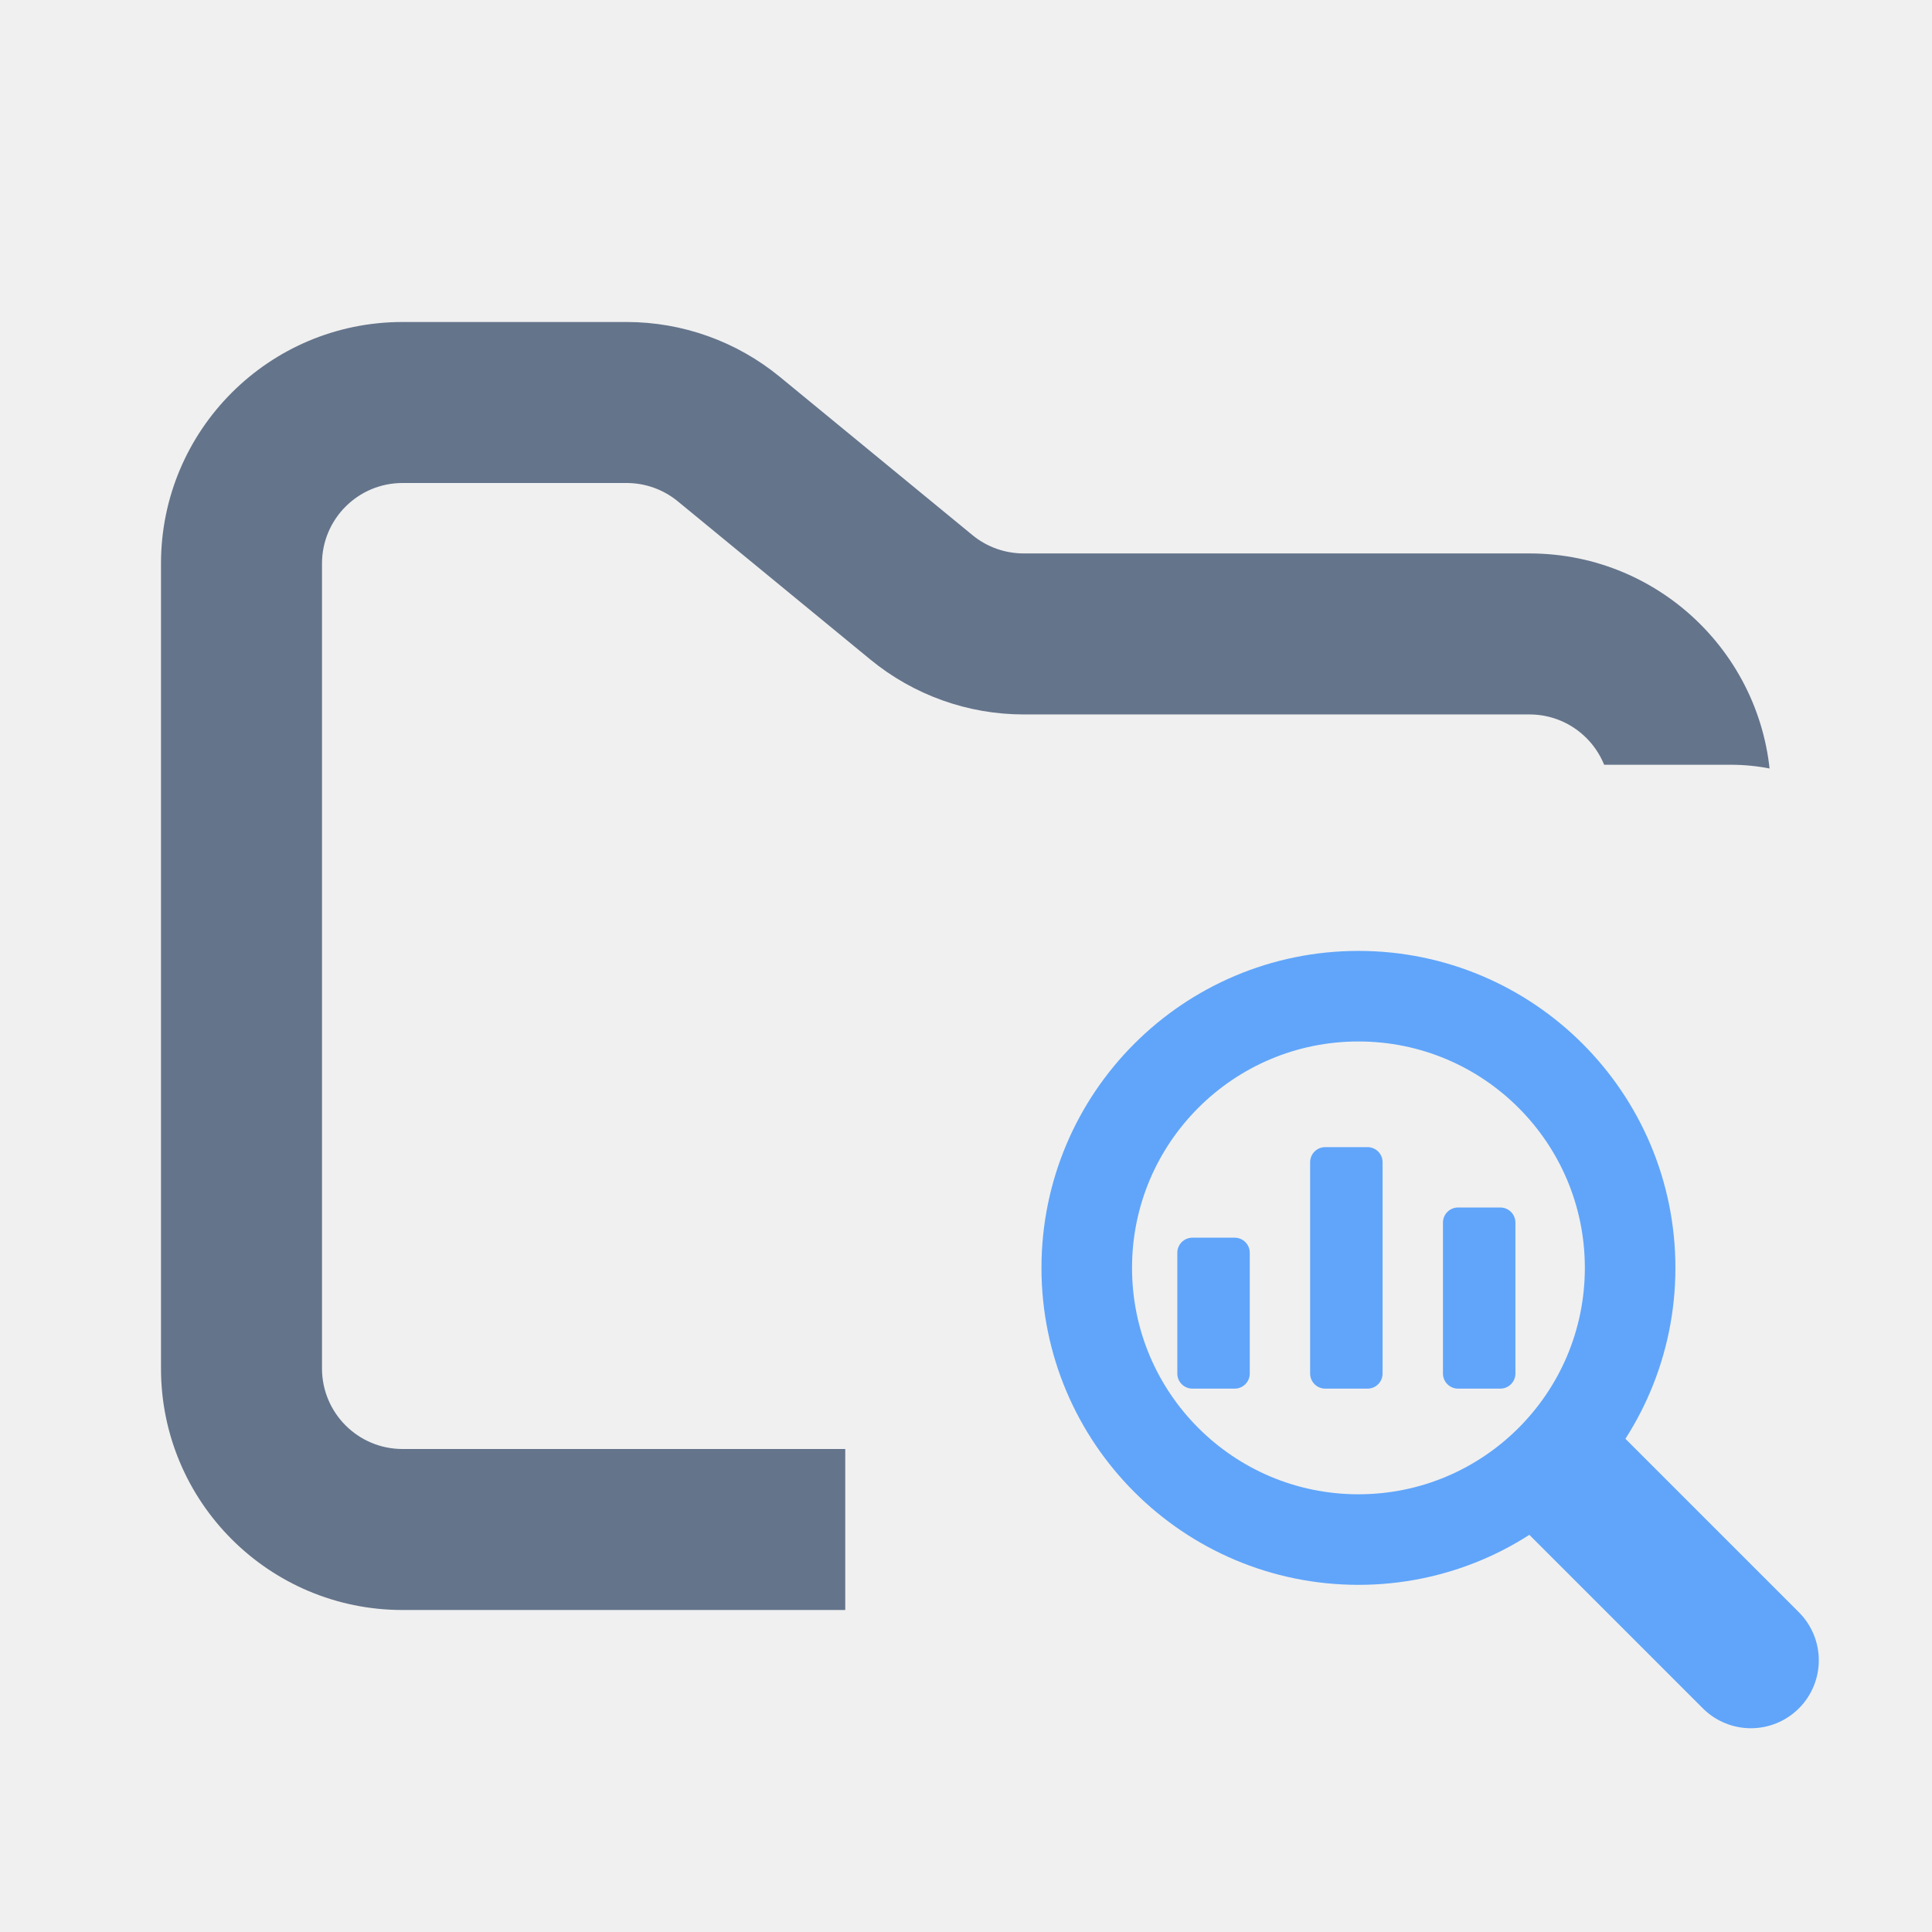
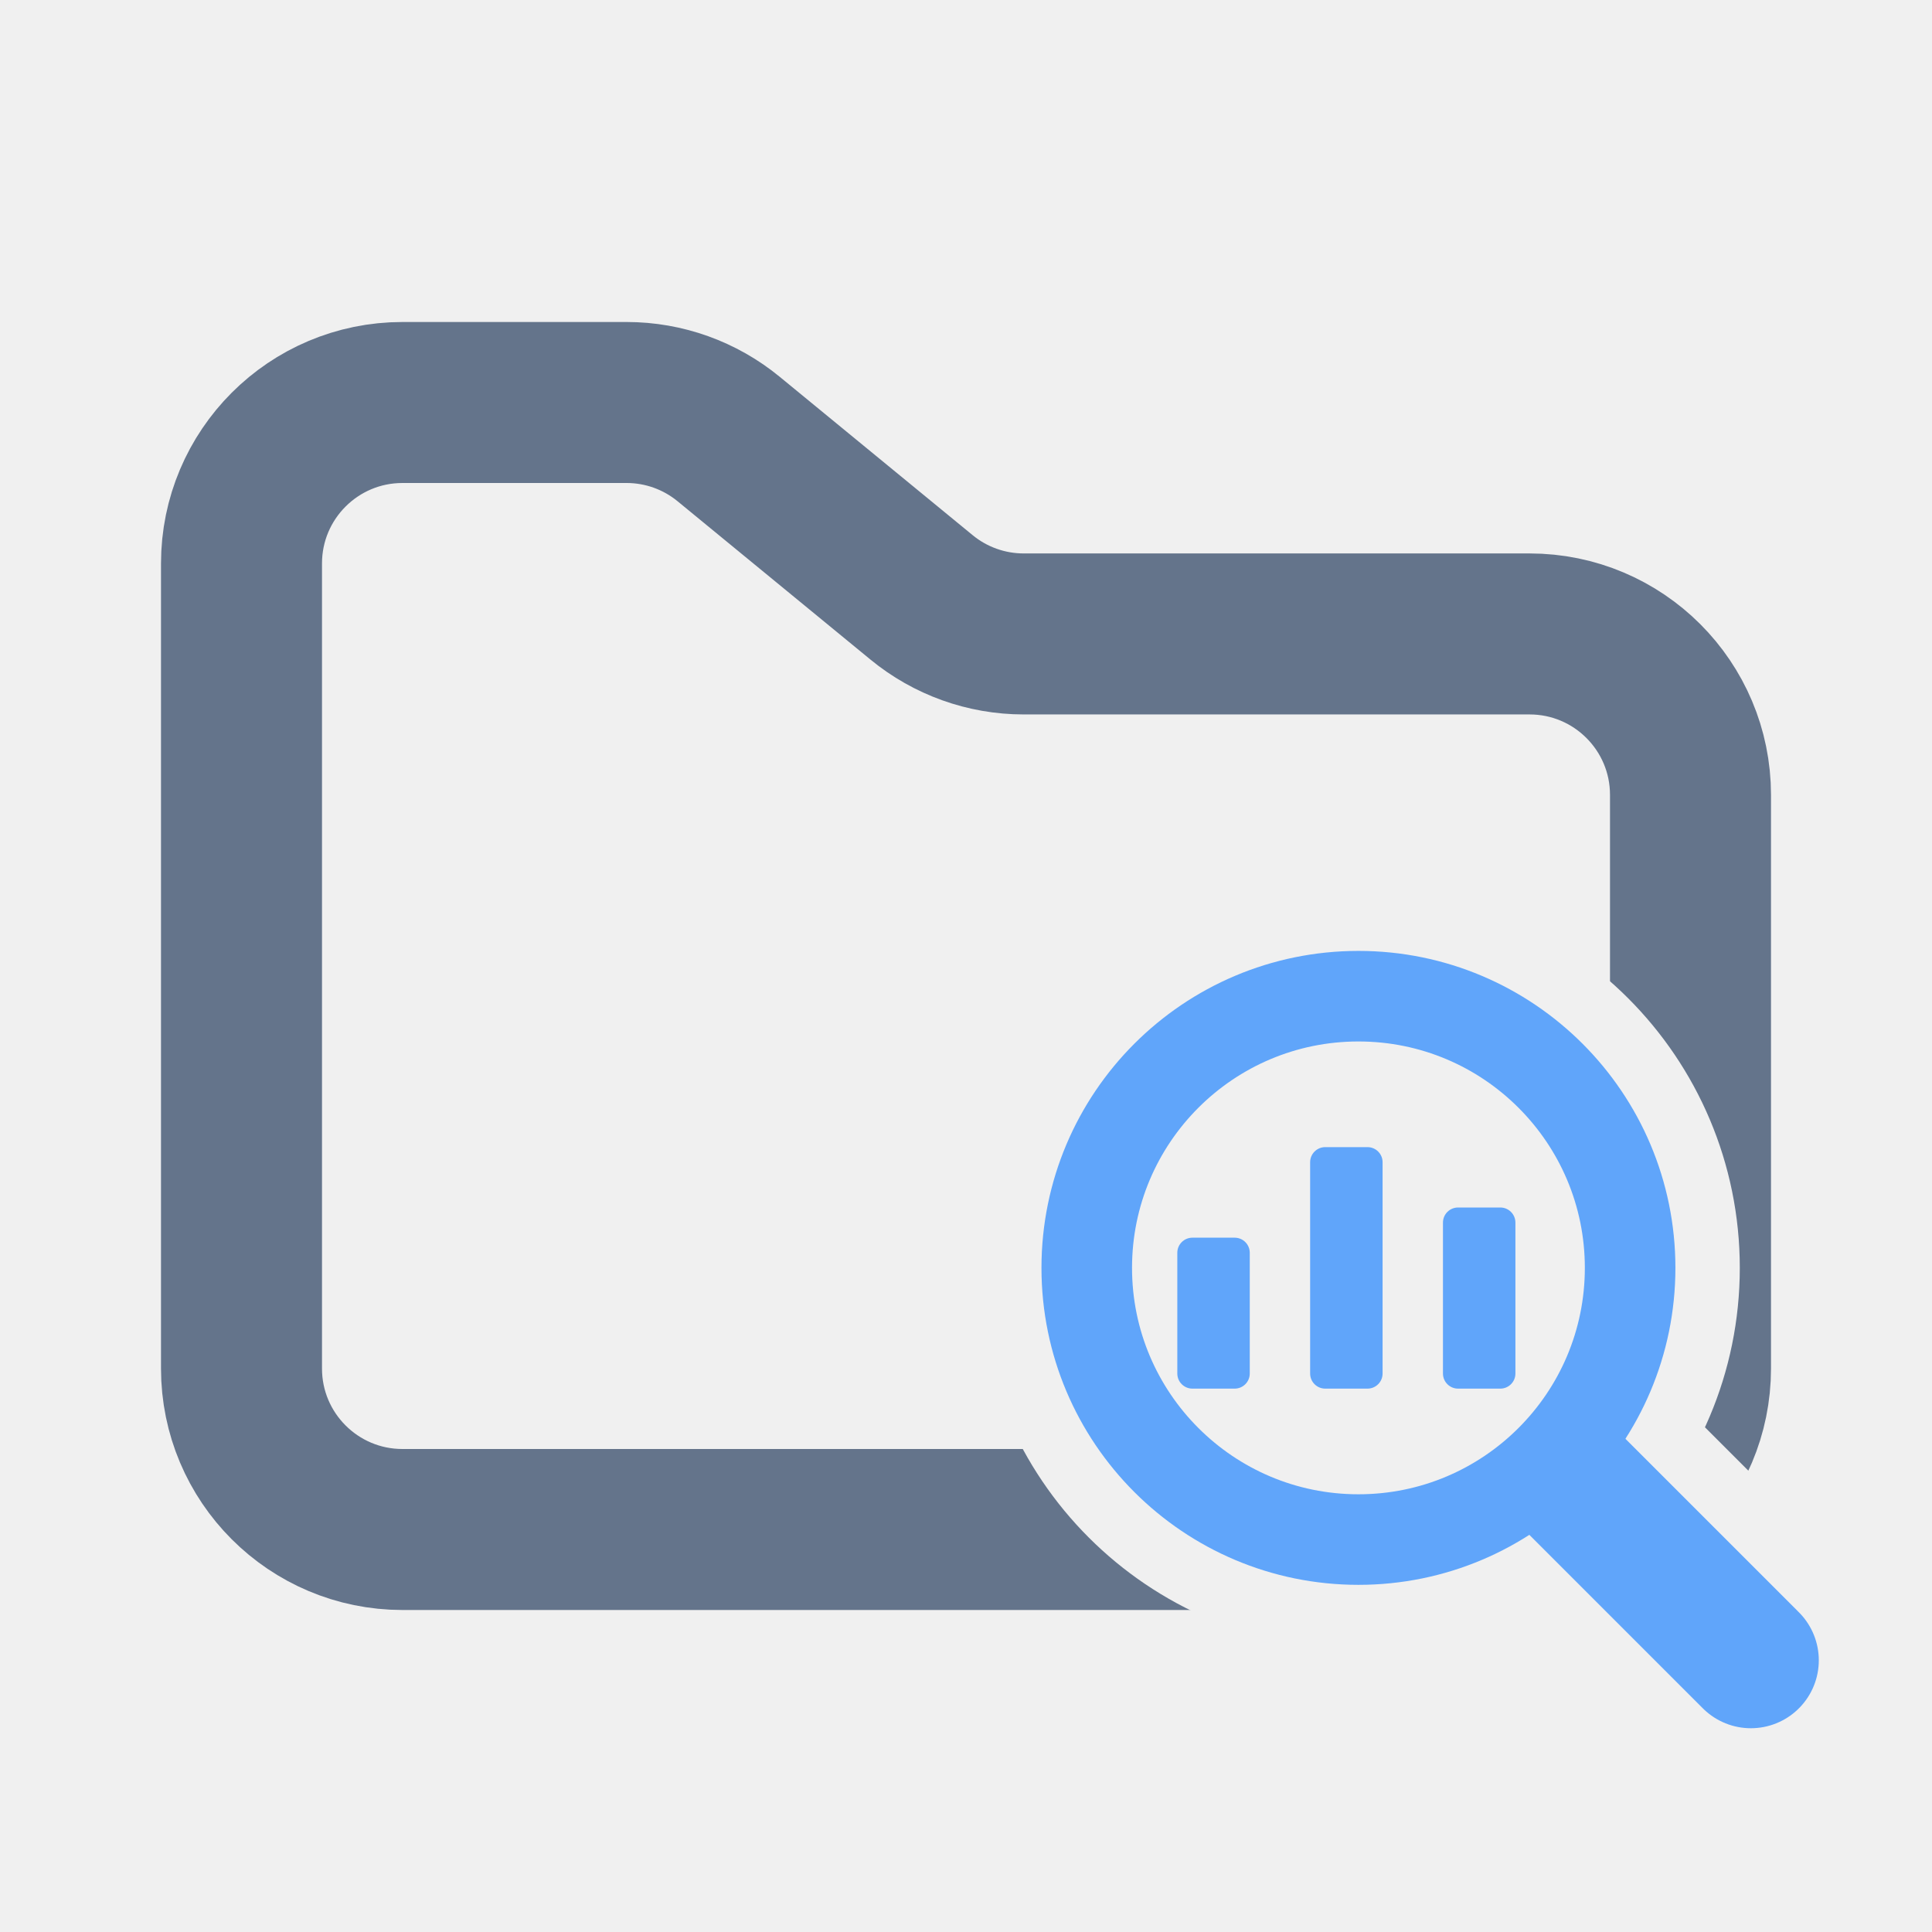
<svg xmlns="http://www.w3.org/2000/svg" width="24" height="24" viewBox="0 0 24 24" fill="none">
  <defs>
-     <mask id="bigquery-cutout">
+     <mask id="bigquery-cutout" maskUnits="userSpaceOnUse" x="0" y="0" width="24" height="24">
      <rect width="24" height="24" fill="white" />
-       <rect x="10.5" y="9.5" width="13.5" height="14" rx="2.5" fill="black" />
+       <g transform="translate(18 16.5) scale(0.75) translate(-18 -16.5)">
+         <circle cx="16.5" cy="15.5" r="4.5" fill="black" stroke="black" stroke-width="3.633" />
+         <path d="M20 19L23 22" fill="none" stroke="black" stroke-width="4.383" stroke-linecap="round" stroke-linejoin="round" />
+       </g>
    </mask>
  </defs>
-   <path d="M5 4C3.343 4 2 5.343 2 7V17C2 18.657 3.343 20 5 20H13V18H5C4.448 18 4 17.552 4 17V7C4 6.448 4.448 6 5 6H7.784C8.015 6 8.24 6.08 8.419 6.227L10.812 8.193C11.349 8.634 12.022 8.875 12.716 8.875H19C19.552 8.875 20 9.323 20 9.875V10H22V9.875C22 8.218 20.657 6.875 19 6.875H12.716C12.485 6.875 12.26 6.795 12.081 6.648L9.688 4.682C9.151 4.241 8.478 4 7.784 4H5Z" fill="#64748B" mask="url(#bigquery-cutout)" />
+   <path d="M7.784 5H5C3.895 5 3 5.895 3 7V17C3 18.105 3.895 19 5 19H19C20.105 19 21 18.105 21 17V9.875C21 8.77 20.105 7.875 19 7.875H12.716C12.253 7.875 11.804 7.714 11.447 7.42L9.053 5.455C8.696 5.161 8.247 5 7.784 5Z" stroke="#64748B" stroke-width="2" mask="url(#bigquery-cutout)" />
  <g transform="translate(18 16.5) scale(0.75) translate(-18 -16.5)">
    <g stroke="#60A5FA" stroke-linecap="round">
      <circle cx="16.5" cy="15.5" r="4.5" stroke-width="1.5" />
      <path d="M20 19L23 22" stroke-width="2.25" />
    </g>
    <g fill="#60A5FA">
      <rect x="13.5" y="15" width="1.2" height="2.5" rx="0.25" />
      <rect x="15.7" y="13.5" width="1.2" height="4" rx="0.25" />
      <rect x="17.9" y="14.5" width="1.2" height="3" rx="0.25" />
    </g>
  </g>
</svg>
